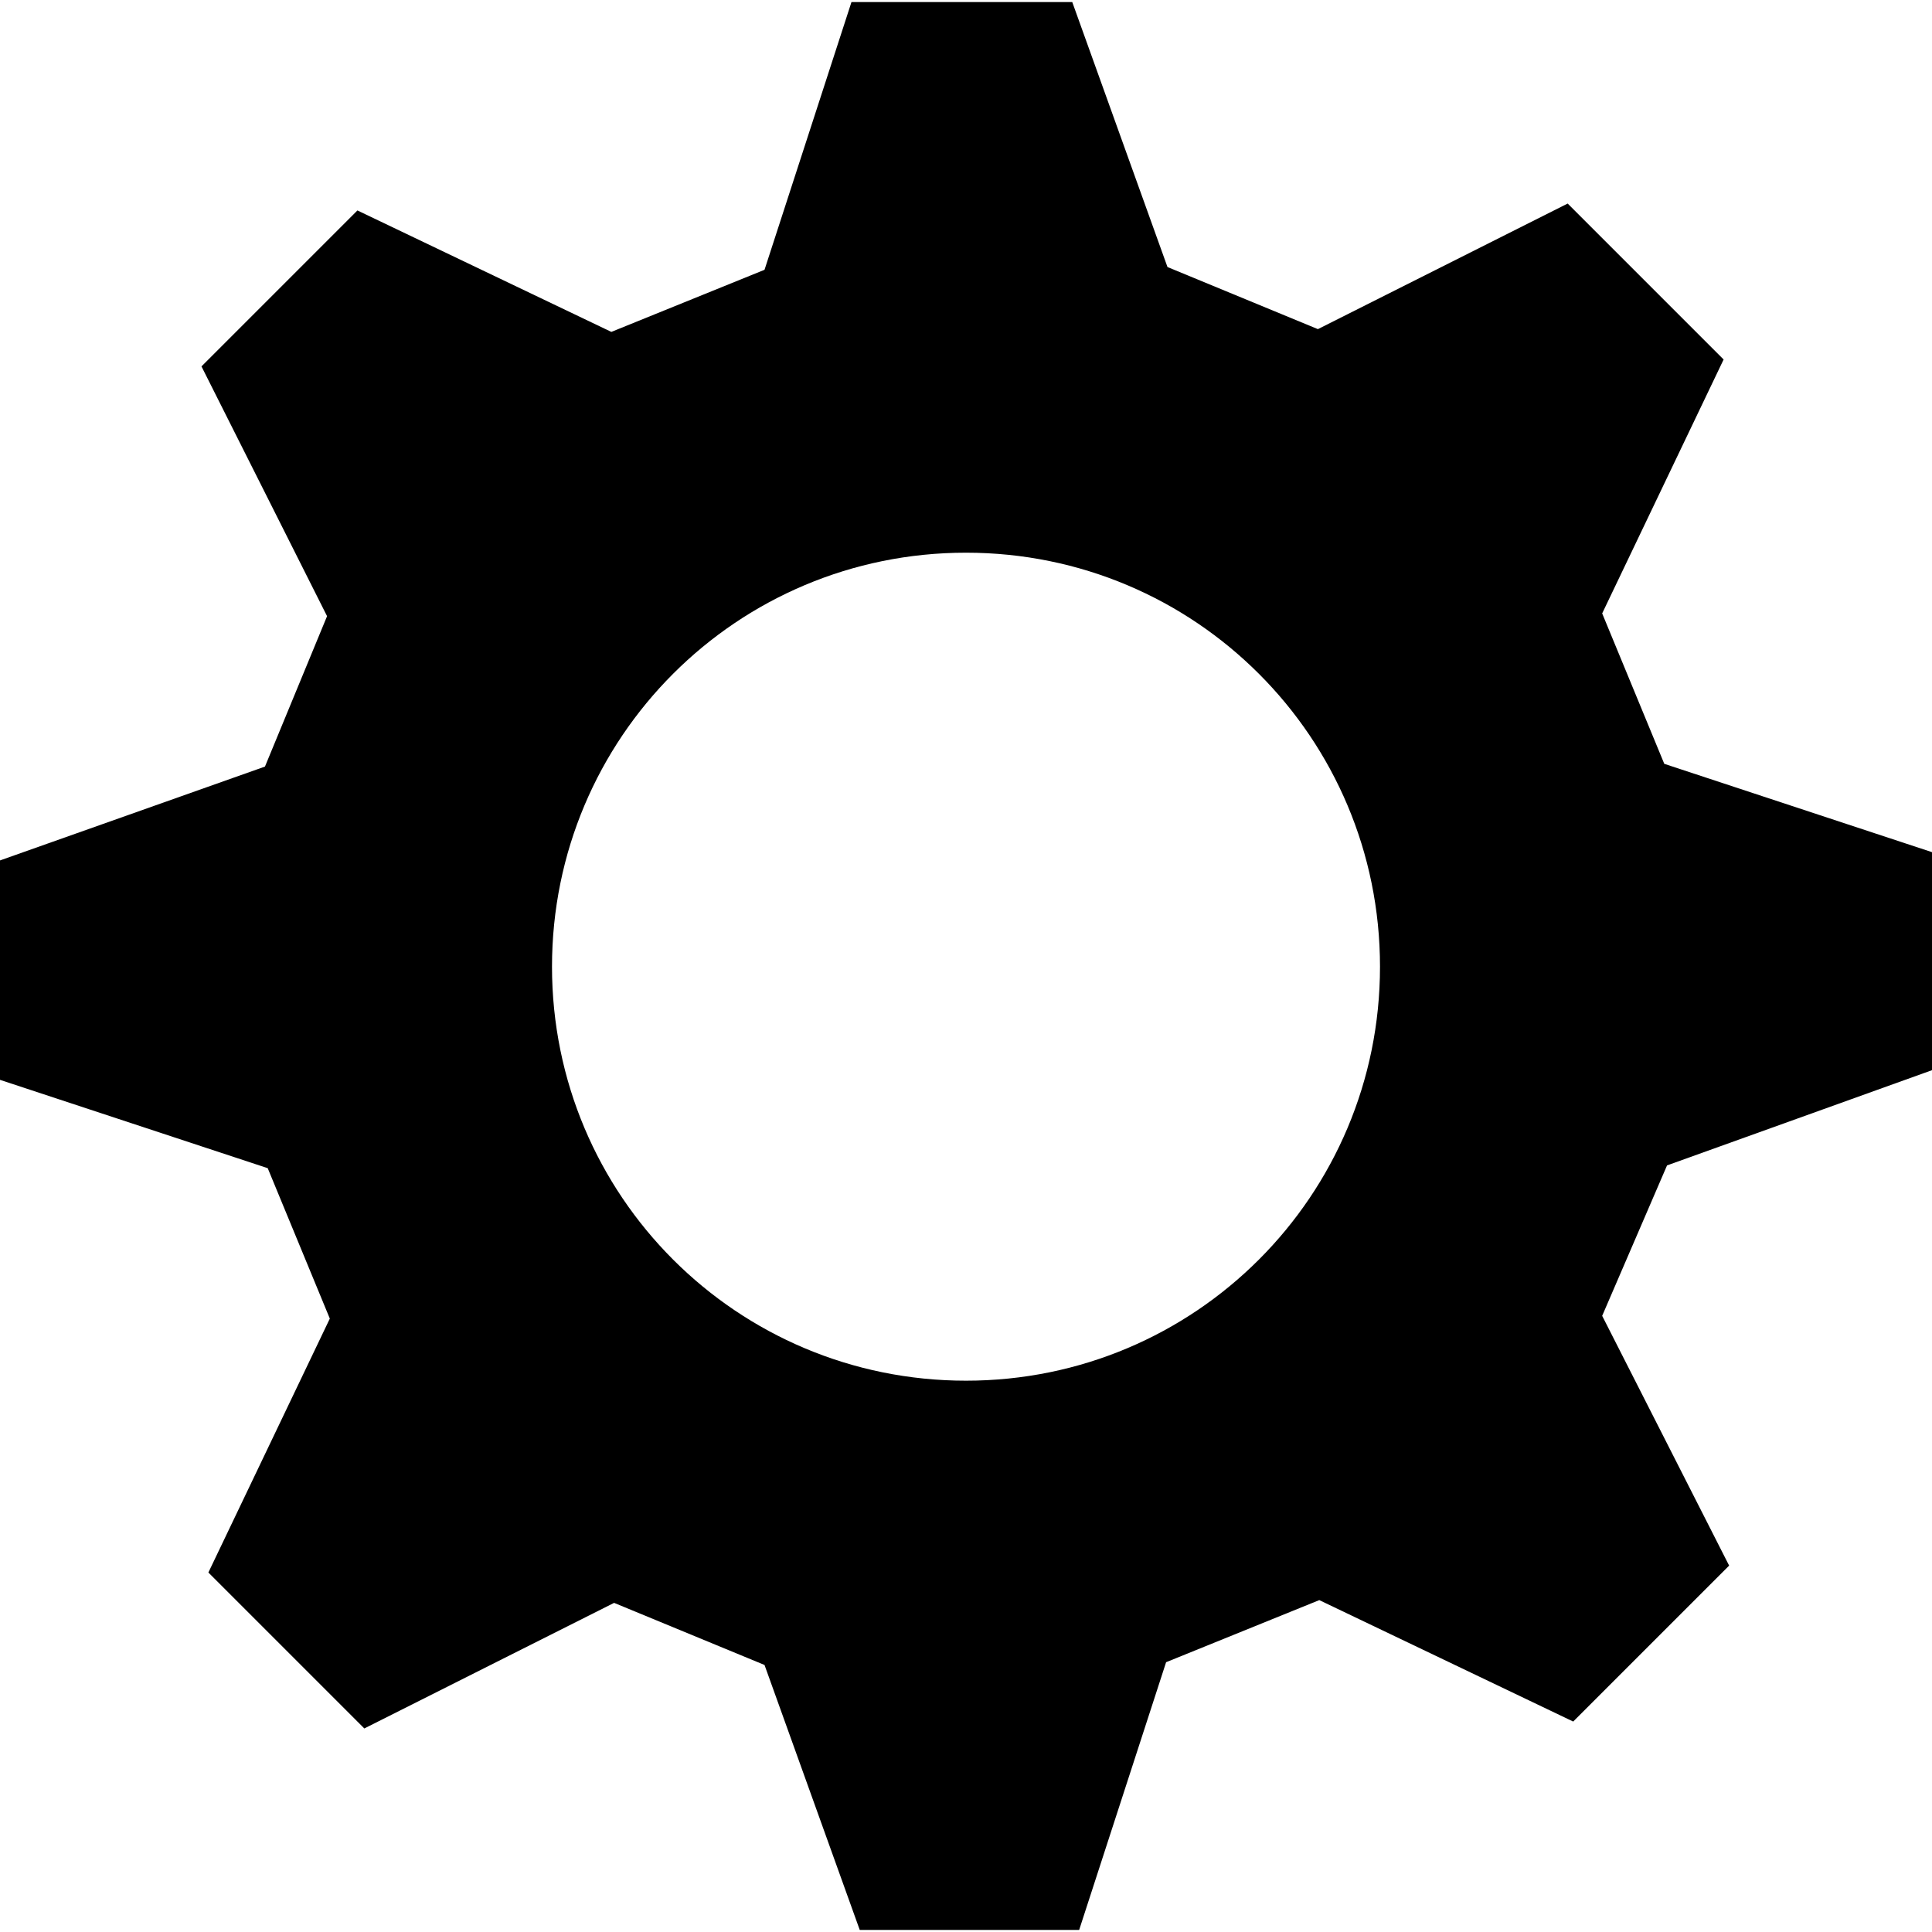
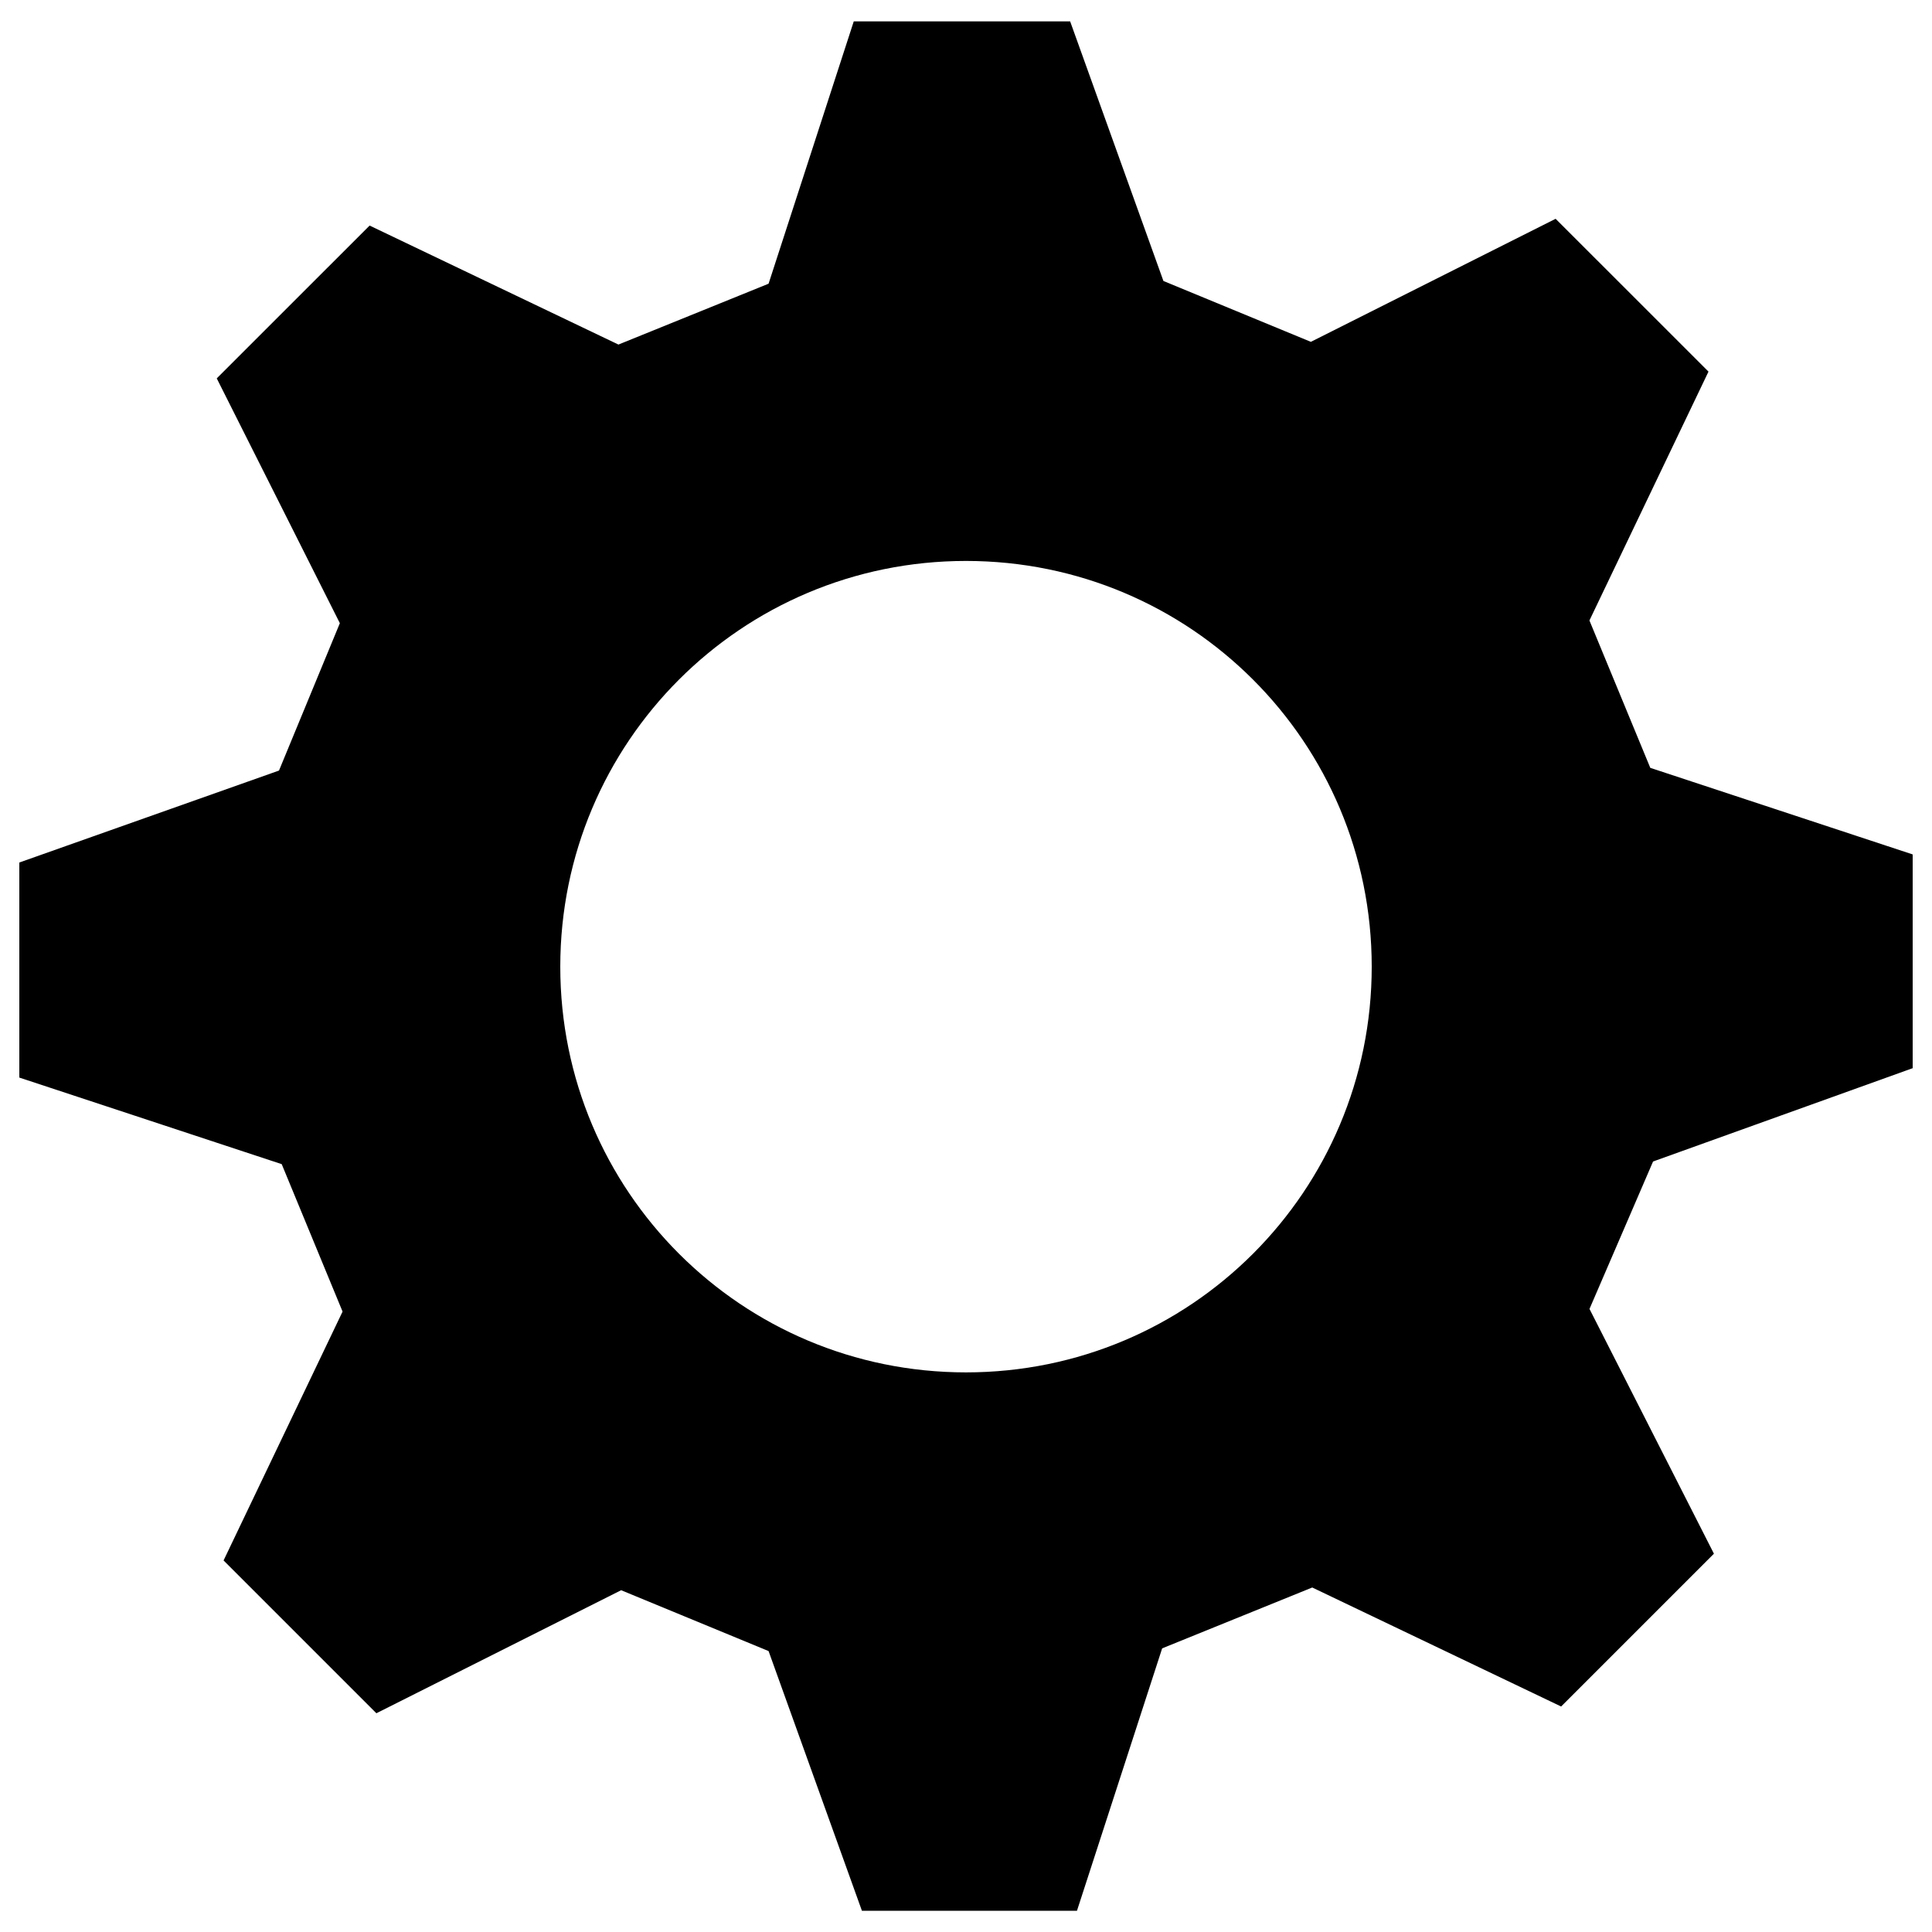
- <svg xmlns="http://www.w3.org/2000/svg" width="512" height="512" viewBox="0 0 512 512" version="1.1" id="svg4">
+ <svg xmlns="http://www.w3.org/2000/svg" width="32" height="32" viewBox="0 0 32 32" version="1.1" id="svg4">
  <defs id="defs8" />
-   <path d="M 512,284.343 V 225.829 L 441.051,202.423 424.594,162.56 456.777,95.269 415.451,53.943 349.257,87.223 309.394,70.766 284.16,0.549 h -58.514 l -23.04,70.949 -40.594,16.457 L 94.72,55.771 53.394,97.097 86.674,163.291 70.217,203.154 -5e-6,228.023 v 58.149 l 70.949,23.406 16.457,39.863 -32.183,67.291 41.326,41.326 66.194,-33.28 39.863,16.457 25.234,70.217 h 58.149 l 23.04,-70.949 40.594,-16.457 67.291,32.183 41.326,-41.326 -33.646,-66.194 17.189,-39.863 L 512,283.611 Z m -256,81.554 c -60.709,0 -109.714,-49.006 -109.714,-109.714 0,-60.709 49.006,-109.714 109.714,-109.714 60.709,0 109.714,49.006 109.714,109.714 0,60.709 -49.006,109.714 -109.714,109.714 z" id="path2" style="fill-rule:evenodd;stroke-width:1" />
+   <path d="M 31.68,17.736 V 14.152 L 27.334,12.718 26.326,10.277 28.298,6.155 25.766,3.624 21.712,5.662 19.27,4.654 17.725,0.354 h -3.584 L 12.73,4.699 10.243,5.707 6.122,3.736 3.59,6.267 5.629,10.322 4.621,12.763 0.32,14.286 v 3.562 l 4.346,1.434 1.008,2.442 -1.971,4.122 2.531,2.531 4.054,-2.038 2.442,1.008 1.546,4.301 h 3.562 l 1.411,-4.346 2.486,-1.008 4.122,1.971 2.531,-2.531 -2.061,-4.054 1.053,-2.442 4.301,-1.546 z M 16,22.731 c -3.718,0 -6.72,-3.002 -6.72,-6.72 0,-3.718 3.002,-6.72 6.72,-6.72 3.718,0 6.72,3.002 6.72,6.72 0,3.718 -3.002,6.72 -6.72,6.72 z" id="path2" style="fill-rule:evenodd;stroke-width:1" />
</svg>
